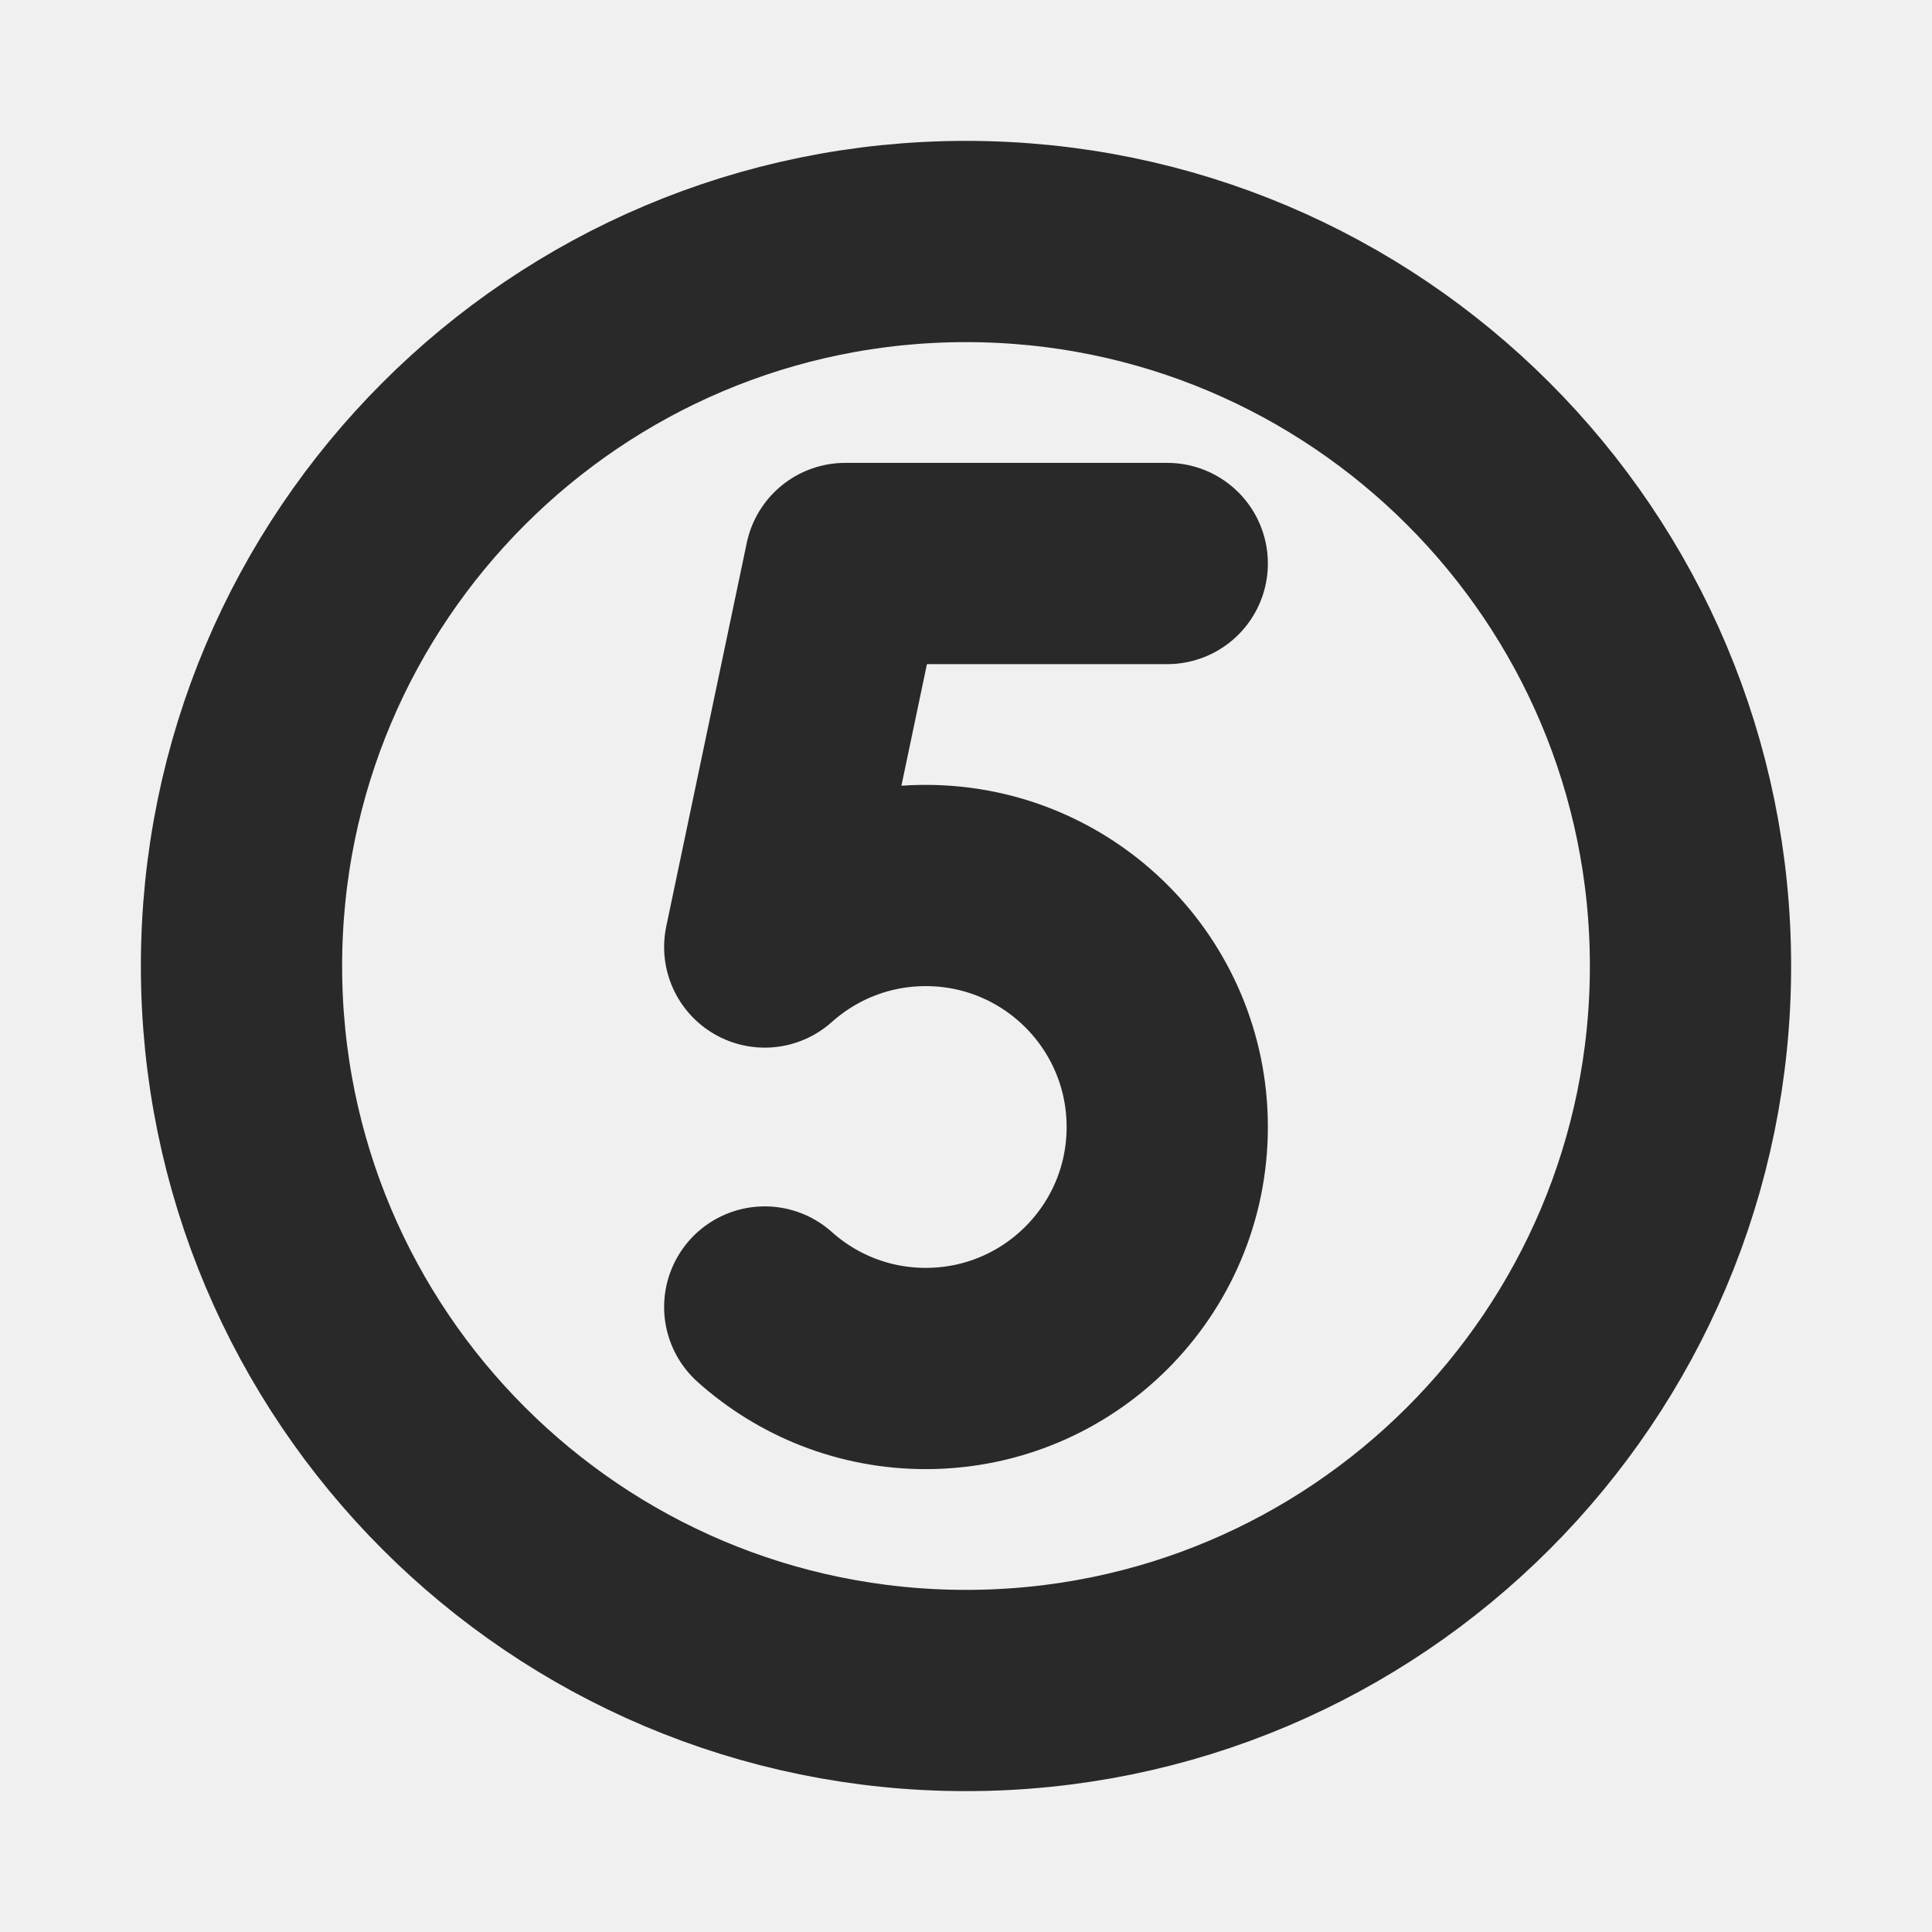
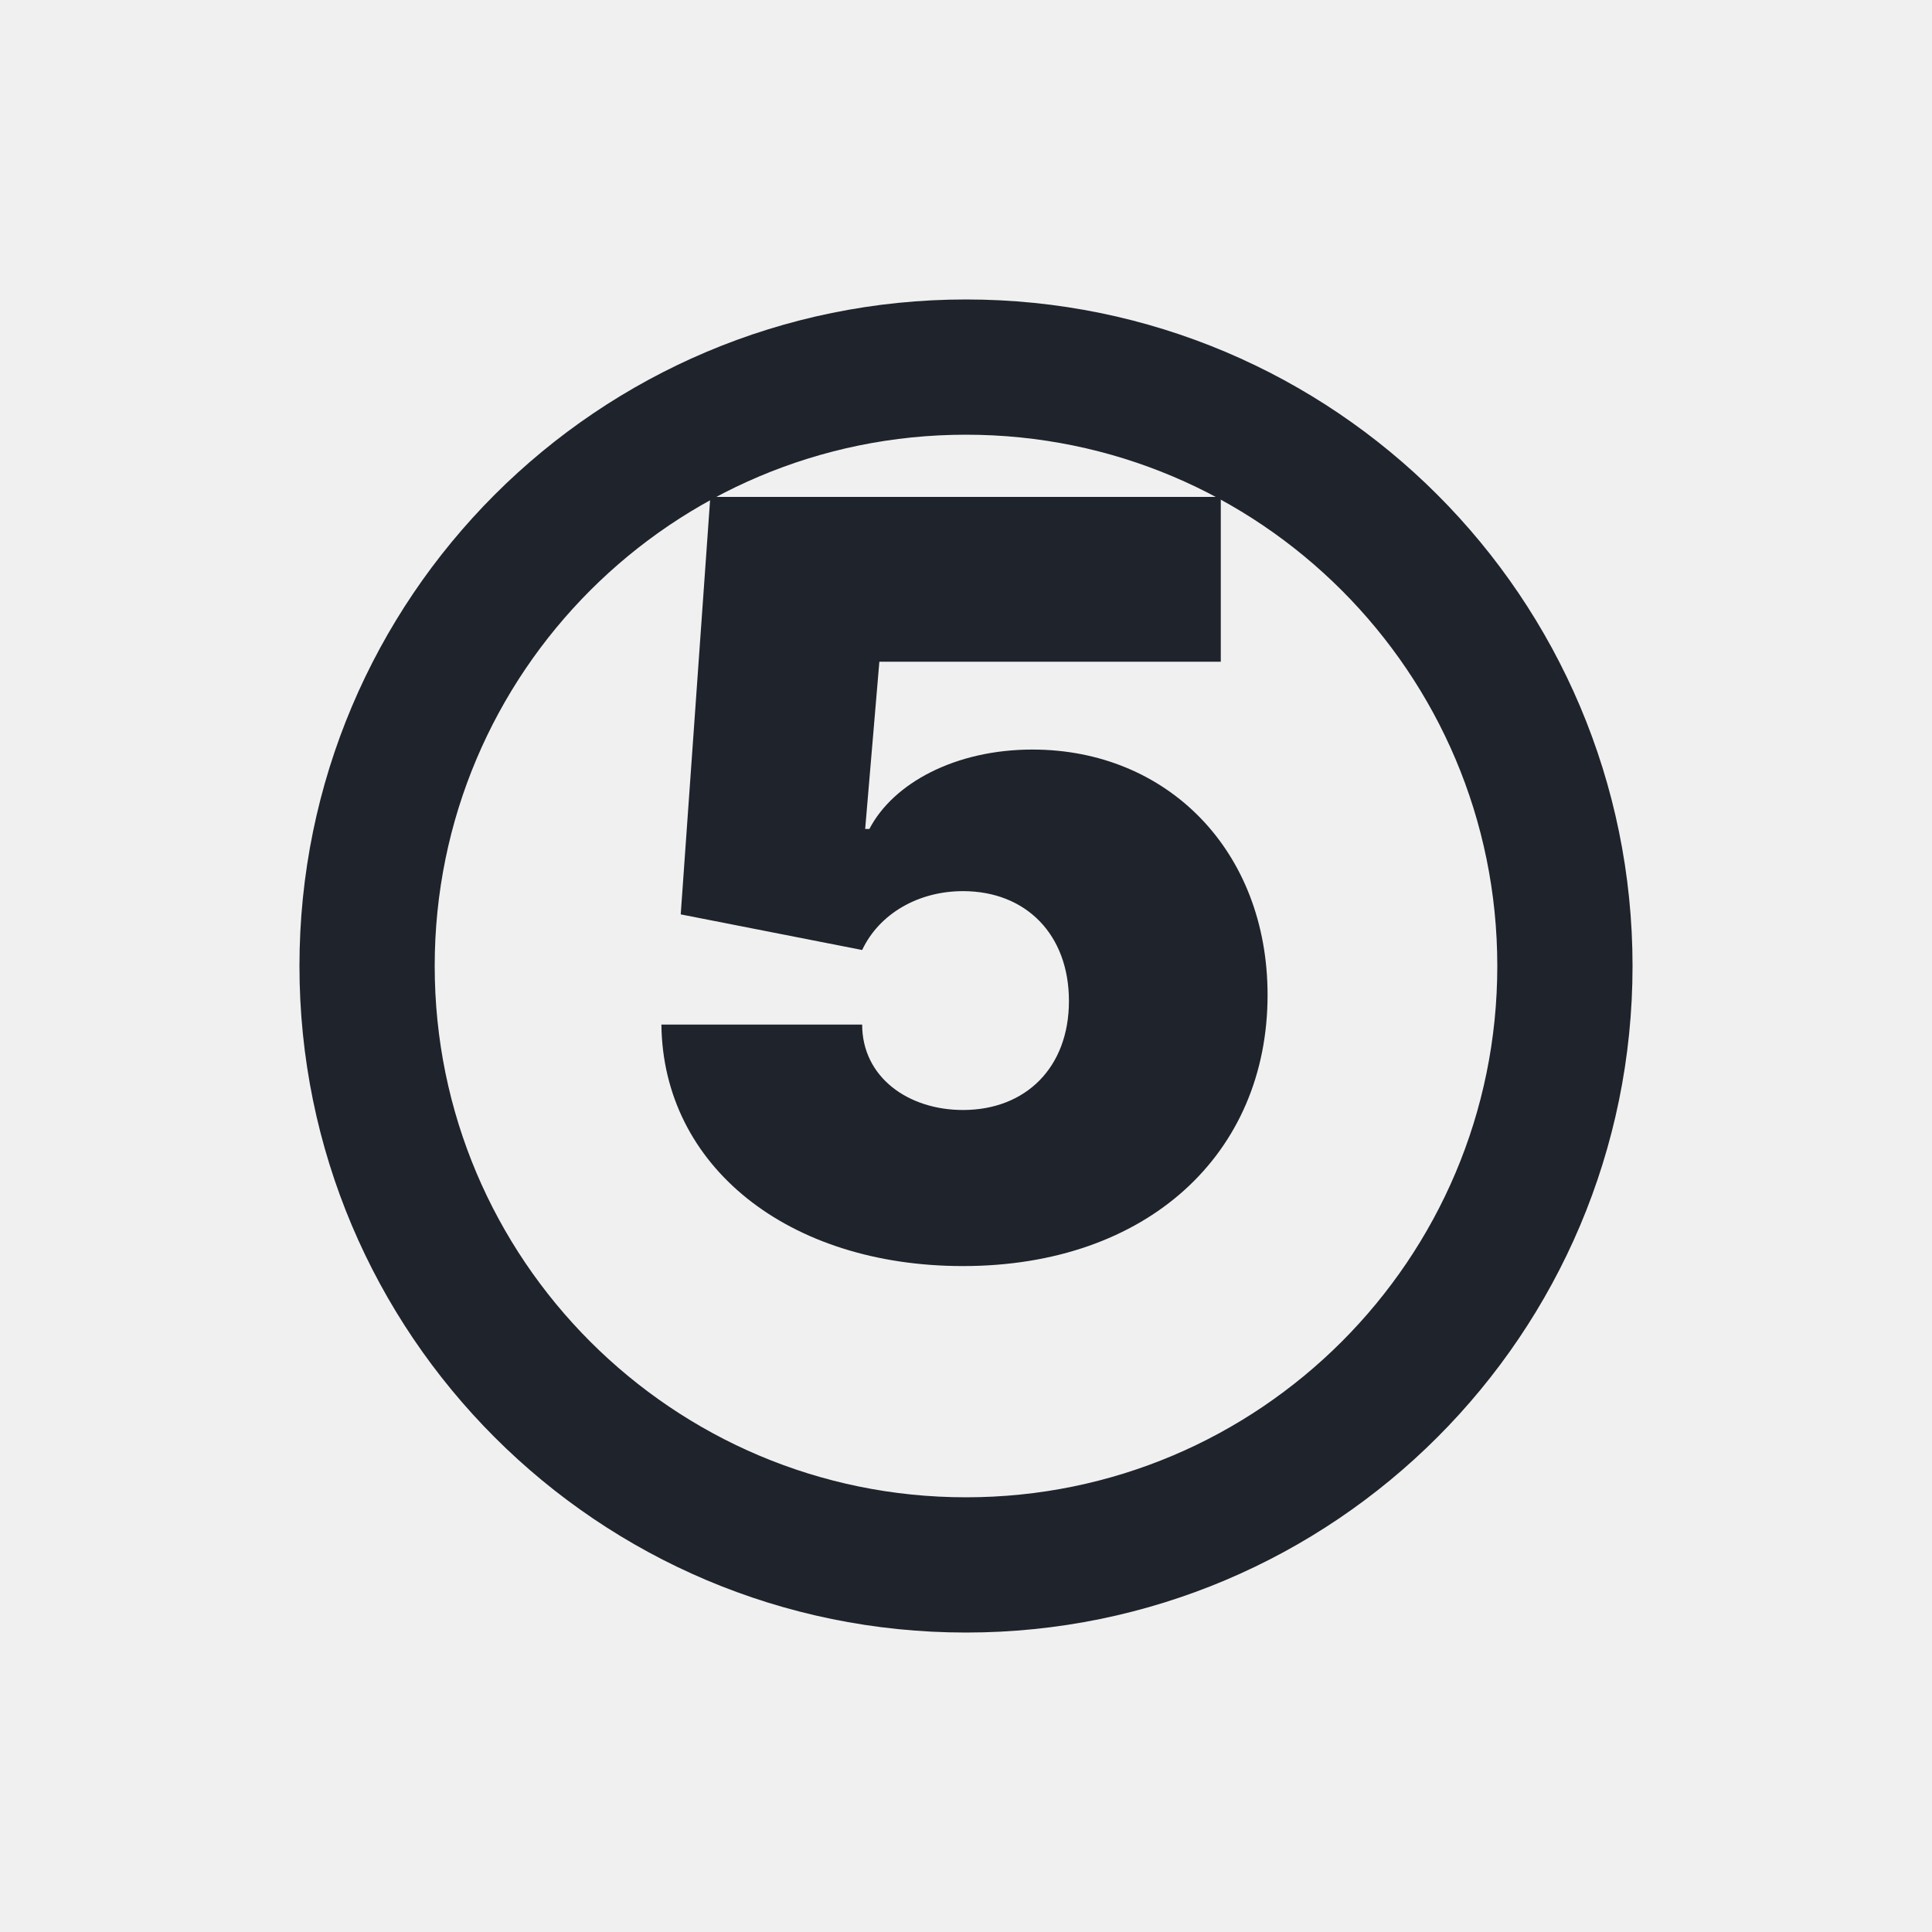
- <svg xmlns="http://www.w3.org/2000/svg" width="800px" height="800px" viewBox="0 0 24 24" fill="none">
-   <g clip-path="url(#clip0_429_10989)">
-     <circle cx="12" cy="12" r="9" stroke="#292929" stroke-width="2.5" stroke-linecap="round" stroke-linejoin="round" />
-     <path d="M9.5 16.236C10.031 16.711 10.732 17 11.5 17C13.157 17 14.5 15.657 14.5 14C14.5 12.343 13.157 11 11.5 11C10.732 11 10.031 11.289 9.5 11.764L10.5 7H14.5" stroke="#292929" stroke-width="2.5" stroke-linecap="round" stroke-linejoin="round" />
-   </g>
-   <defs>
-     <clipPath id="clip0_429_10989">
-       <rect width="24" height="24" fill="white" />
-     </clipPath>
-   </defs>
+ <svg xmlns="http://www.w3.org/2000/svg" width="100" height="100" viewBox="0 0 100 100">
+   <circle cx="50" cy="50" r="31" fill="none" stroke="#1f232b" stroke-width="7" stroke-linecap="round" />
+   <text x="50" y="65" text-anchor="middle" font-family="Arial Black, Inter, sans-serif" font-size="54" font-weight="900" fill="#1f232b">5</text>
</svg>
